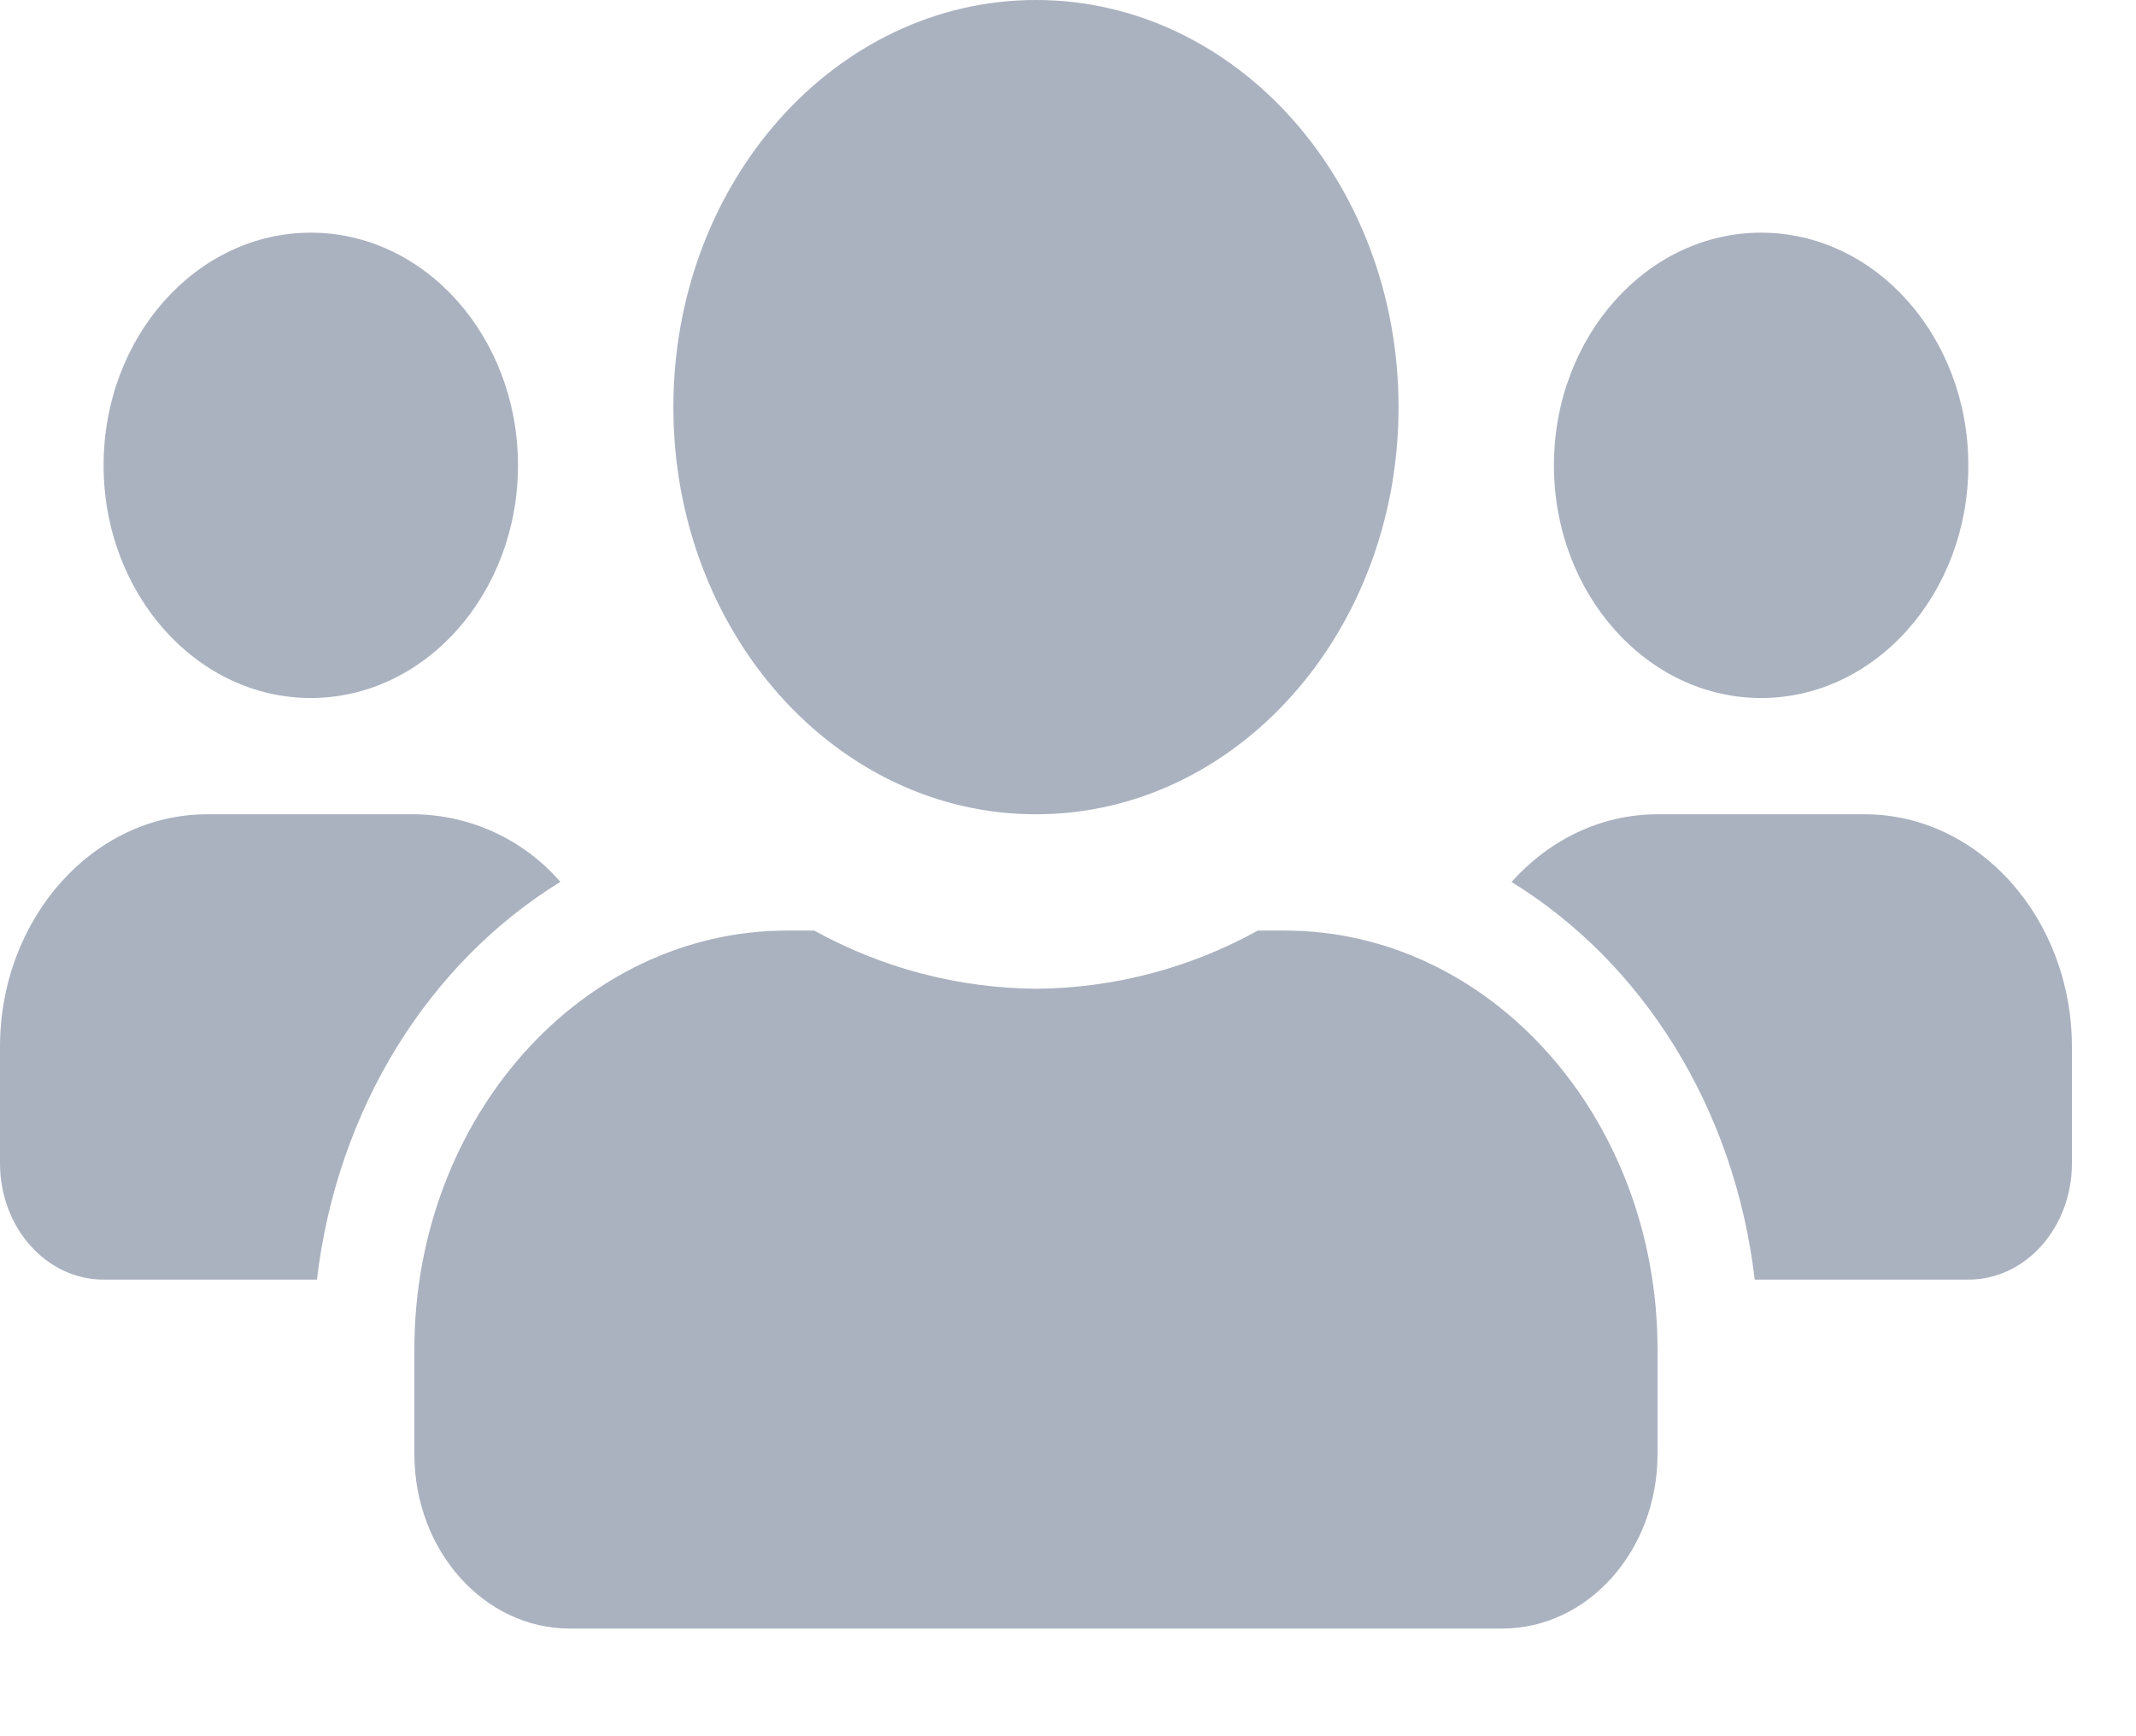
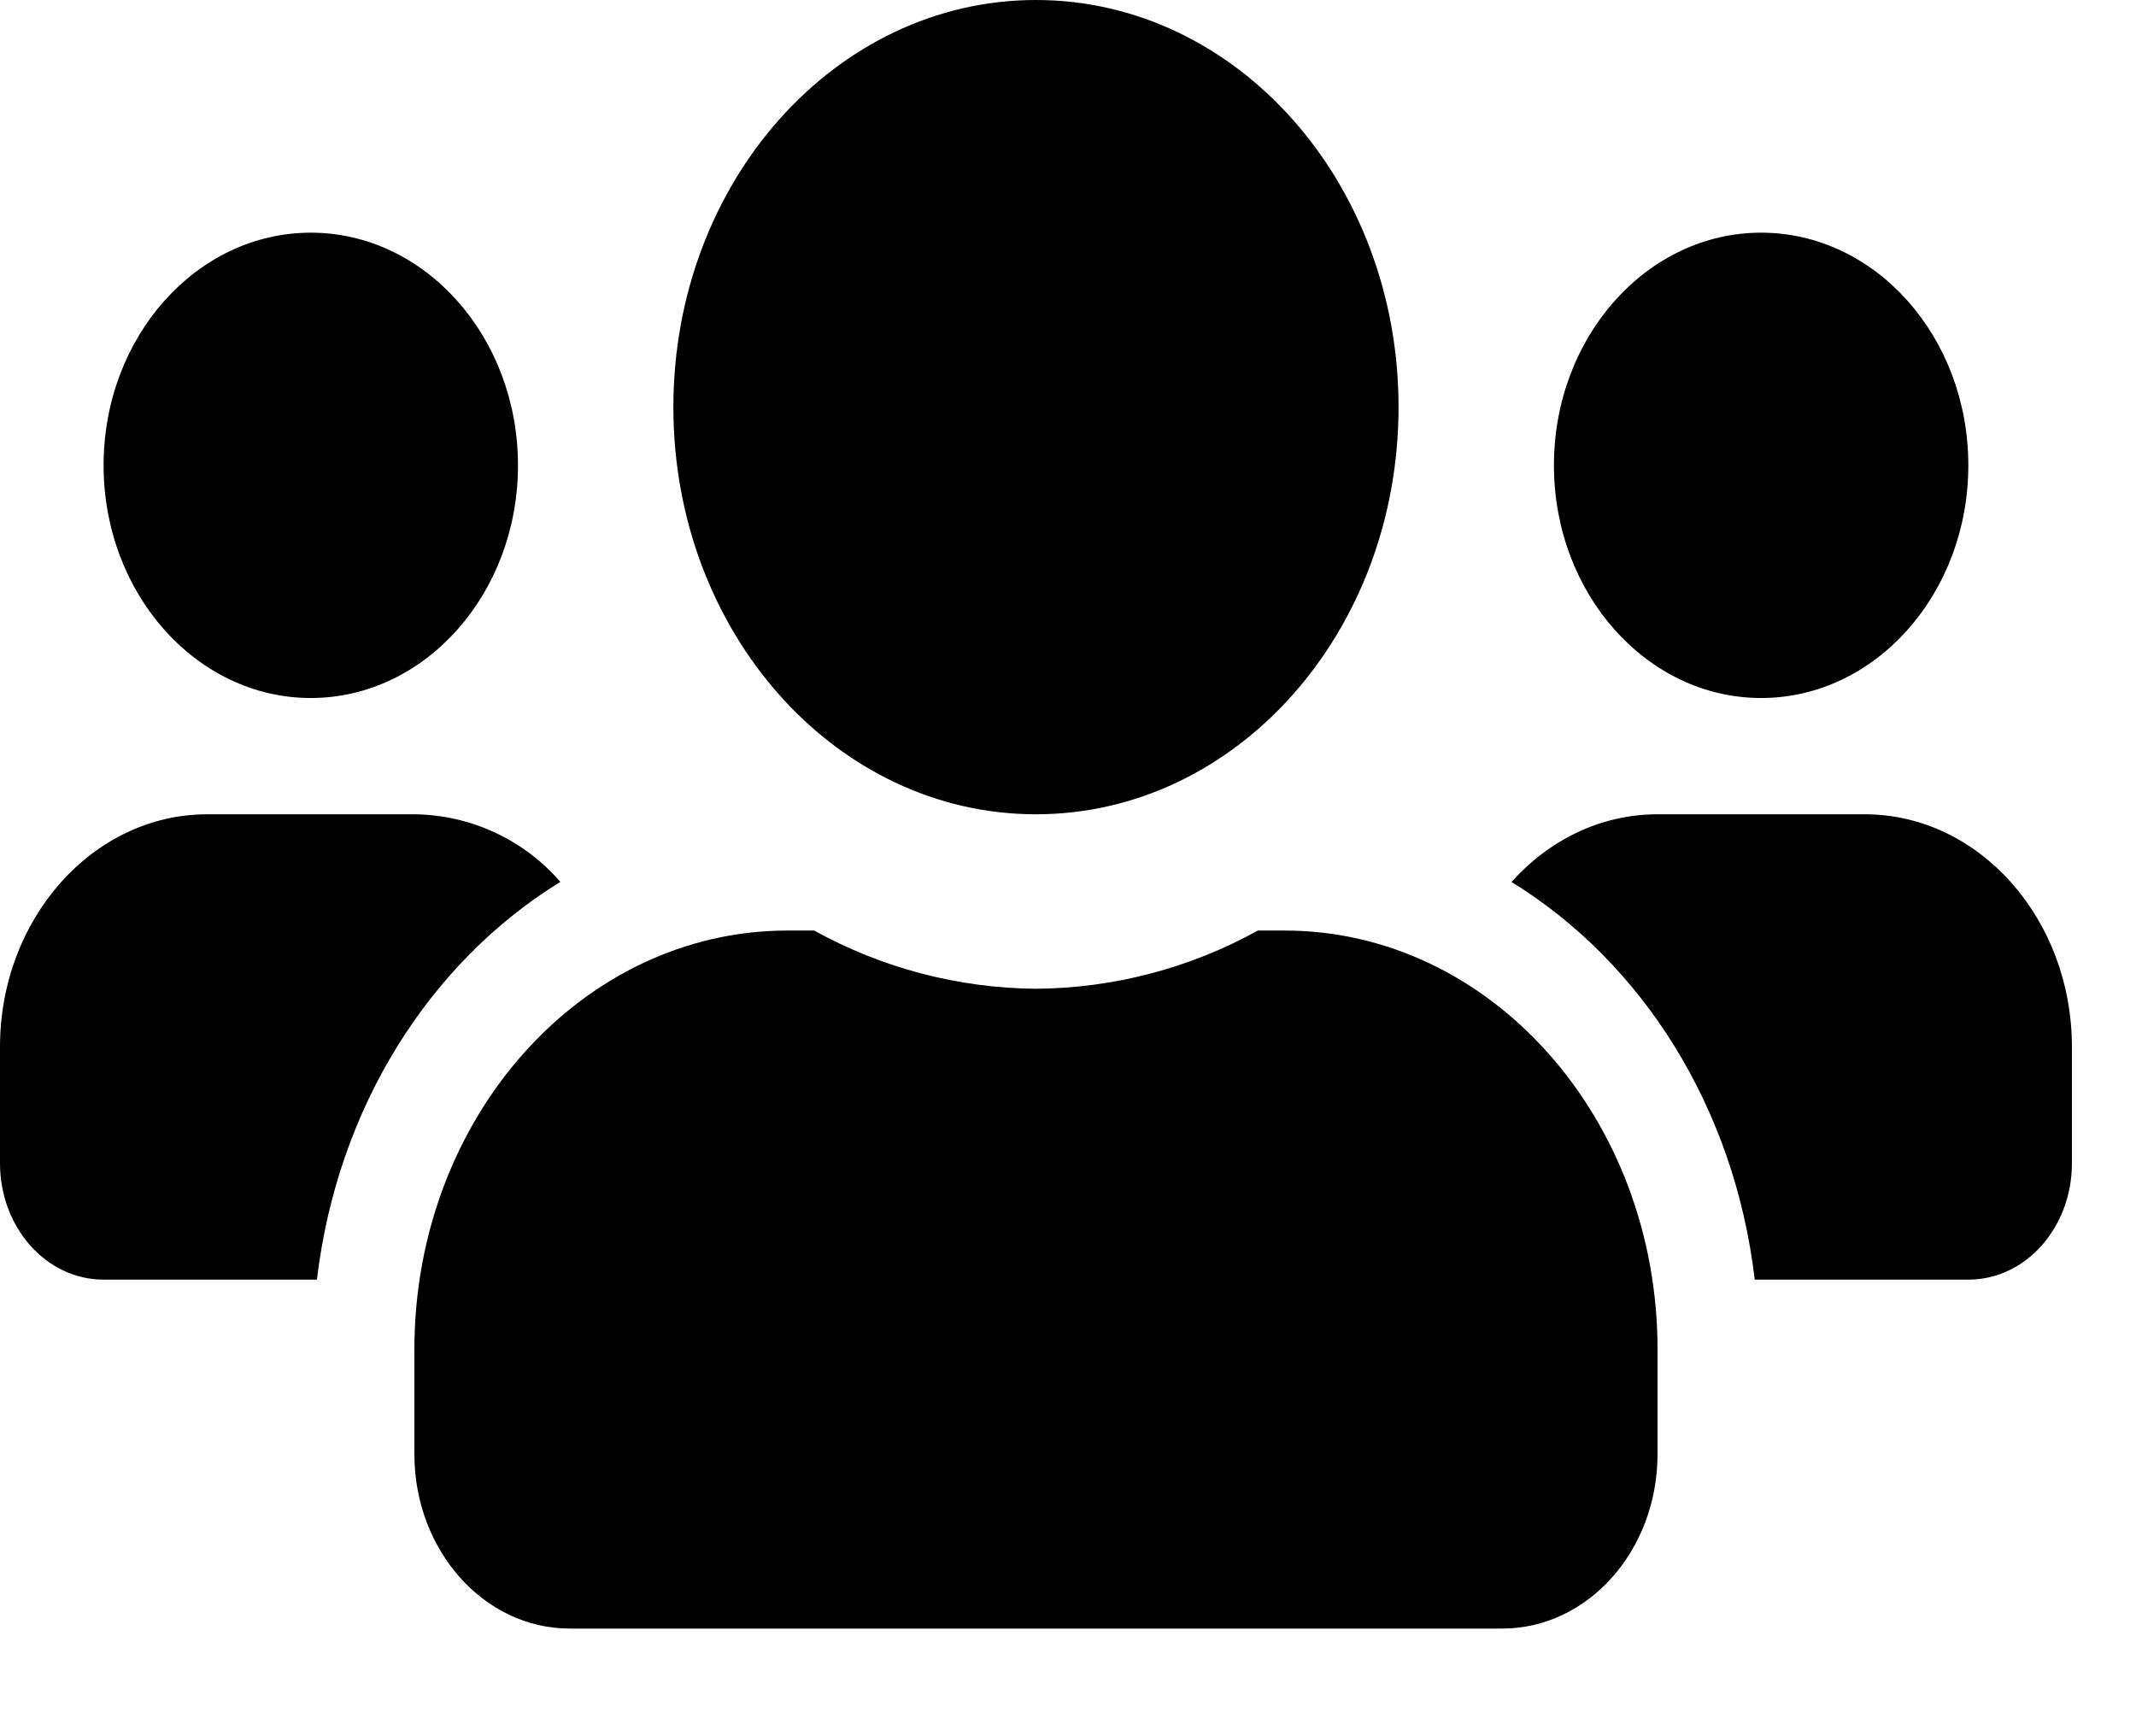
<svg xmlns="http://www.w3.org/2000/svg" width="16" height="13" fill="none">
-   <path d="M2.328 5.229c.856 0 1.552-.782 1.552-1.743 0-.962-.696-1.743-1.552-1.743-.856 0-1.552.781-1.552 1.743 0 .961.696 1.743 1.552 1.743zm10.864 0c.856 0 1.552-.782 1.552-1.743 0-.962-.696-1.743-1.552-1.743-.856 0-1.552.781-1.552 1.743 0 .961.696 1.743 1.552 1.743zm.776.871h-1.552c-.427 0-.812.193-1.094.507.978.601 1.671 1.688 1.822 2.979h1.6c.43 0 .776-.39.776-.872v-.871c0-.961-.696-1.743-1.552-1.743zm-6.208 0c1.501 0 2.716-1.364 2.716-3.05C10.476 1.364 9.261 0 7.76 0 6.259 0 5.044 1.364 5.044 3.05c0 1.686 1.215 3.05 2.716 3.05zm1.862.871h-.2a3.481 3.481 0 01-1.662.436 3.489 3.489 0 01-1.661-.436h-.201c-1.543 0-2.794 1.406-2.794 3.138v.784c0 .721.521 1.307 1.164 1.307h6.984c.643 0 1.164-.585 1.164-1.307v-.784c0-1.732-1.251-3.138-2.794-3.138zm-5.424-.364A1.467 1.467 0 003.104 6.1H1.552C.696 6.1 0 6.882 0 7.843v.871c0 .482.347.872.776.872h1.598c.153-1.291.846-2.378 1.824-2.98z" fill="#AAB2C0" />
+   <path d="M2.328 5.229c.856 0 1.552-.782 1.552-1.743 0-.962-.696-1.743-1.552-1.743-.856 0-1.552.781-1.552 1.743 0 .961.696 1.743 1.552 1.743zm10.864 0c.856 0 1.552-.782 1.552-1.743 0-.962-.696-1.743-1.552-1.743-.856 0-1.552.781-1.552 1.743 0 .961.696 1.743 1.552 1.743zm.776.871h-1.552c-.427 0-.812.193-1.094.507.978.601 1.671 1.688 1.822 2.979h1.6c.43 0 .776-.39.776-.872v-.871c0-.961-.696-1.743-1.552-1.743zm-6.208 0c1.501 0 2.716-1.364 2.716-3.05C10.476 1.364 9.261 0 7.76 0 6.259 0 5.044 1.364 5.044 3.05c0 1.686 1.215 3.05 2.716 3.05zm1.862.871h-.2a3.481 3.481 0 01-1.662.436 3.489 3.489 0 01-1.661-.436h-.201c-1.543 0-2.794 1.406-2.794 3.138v.784c0 .721.521 1.307 1.164 1.307h6.984c.643 0 1.164-.585 1.164-1.307v-.784c0-1.732-1.251-3.138-2.794-3.138zm-5.424-.364A1.467 1.467 0 003.104 6.1H1.552C.696 6.1 0 6.882 0 7.843v.871c0 .482.347.872.776.872h1.598c.153-1.291.846-2.378 1.824-2.98z" fill="currentColor" />
</svg>
